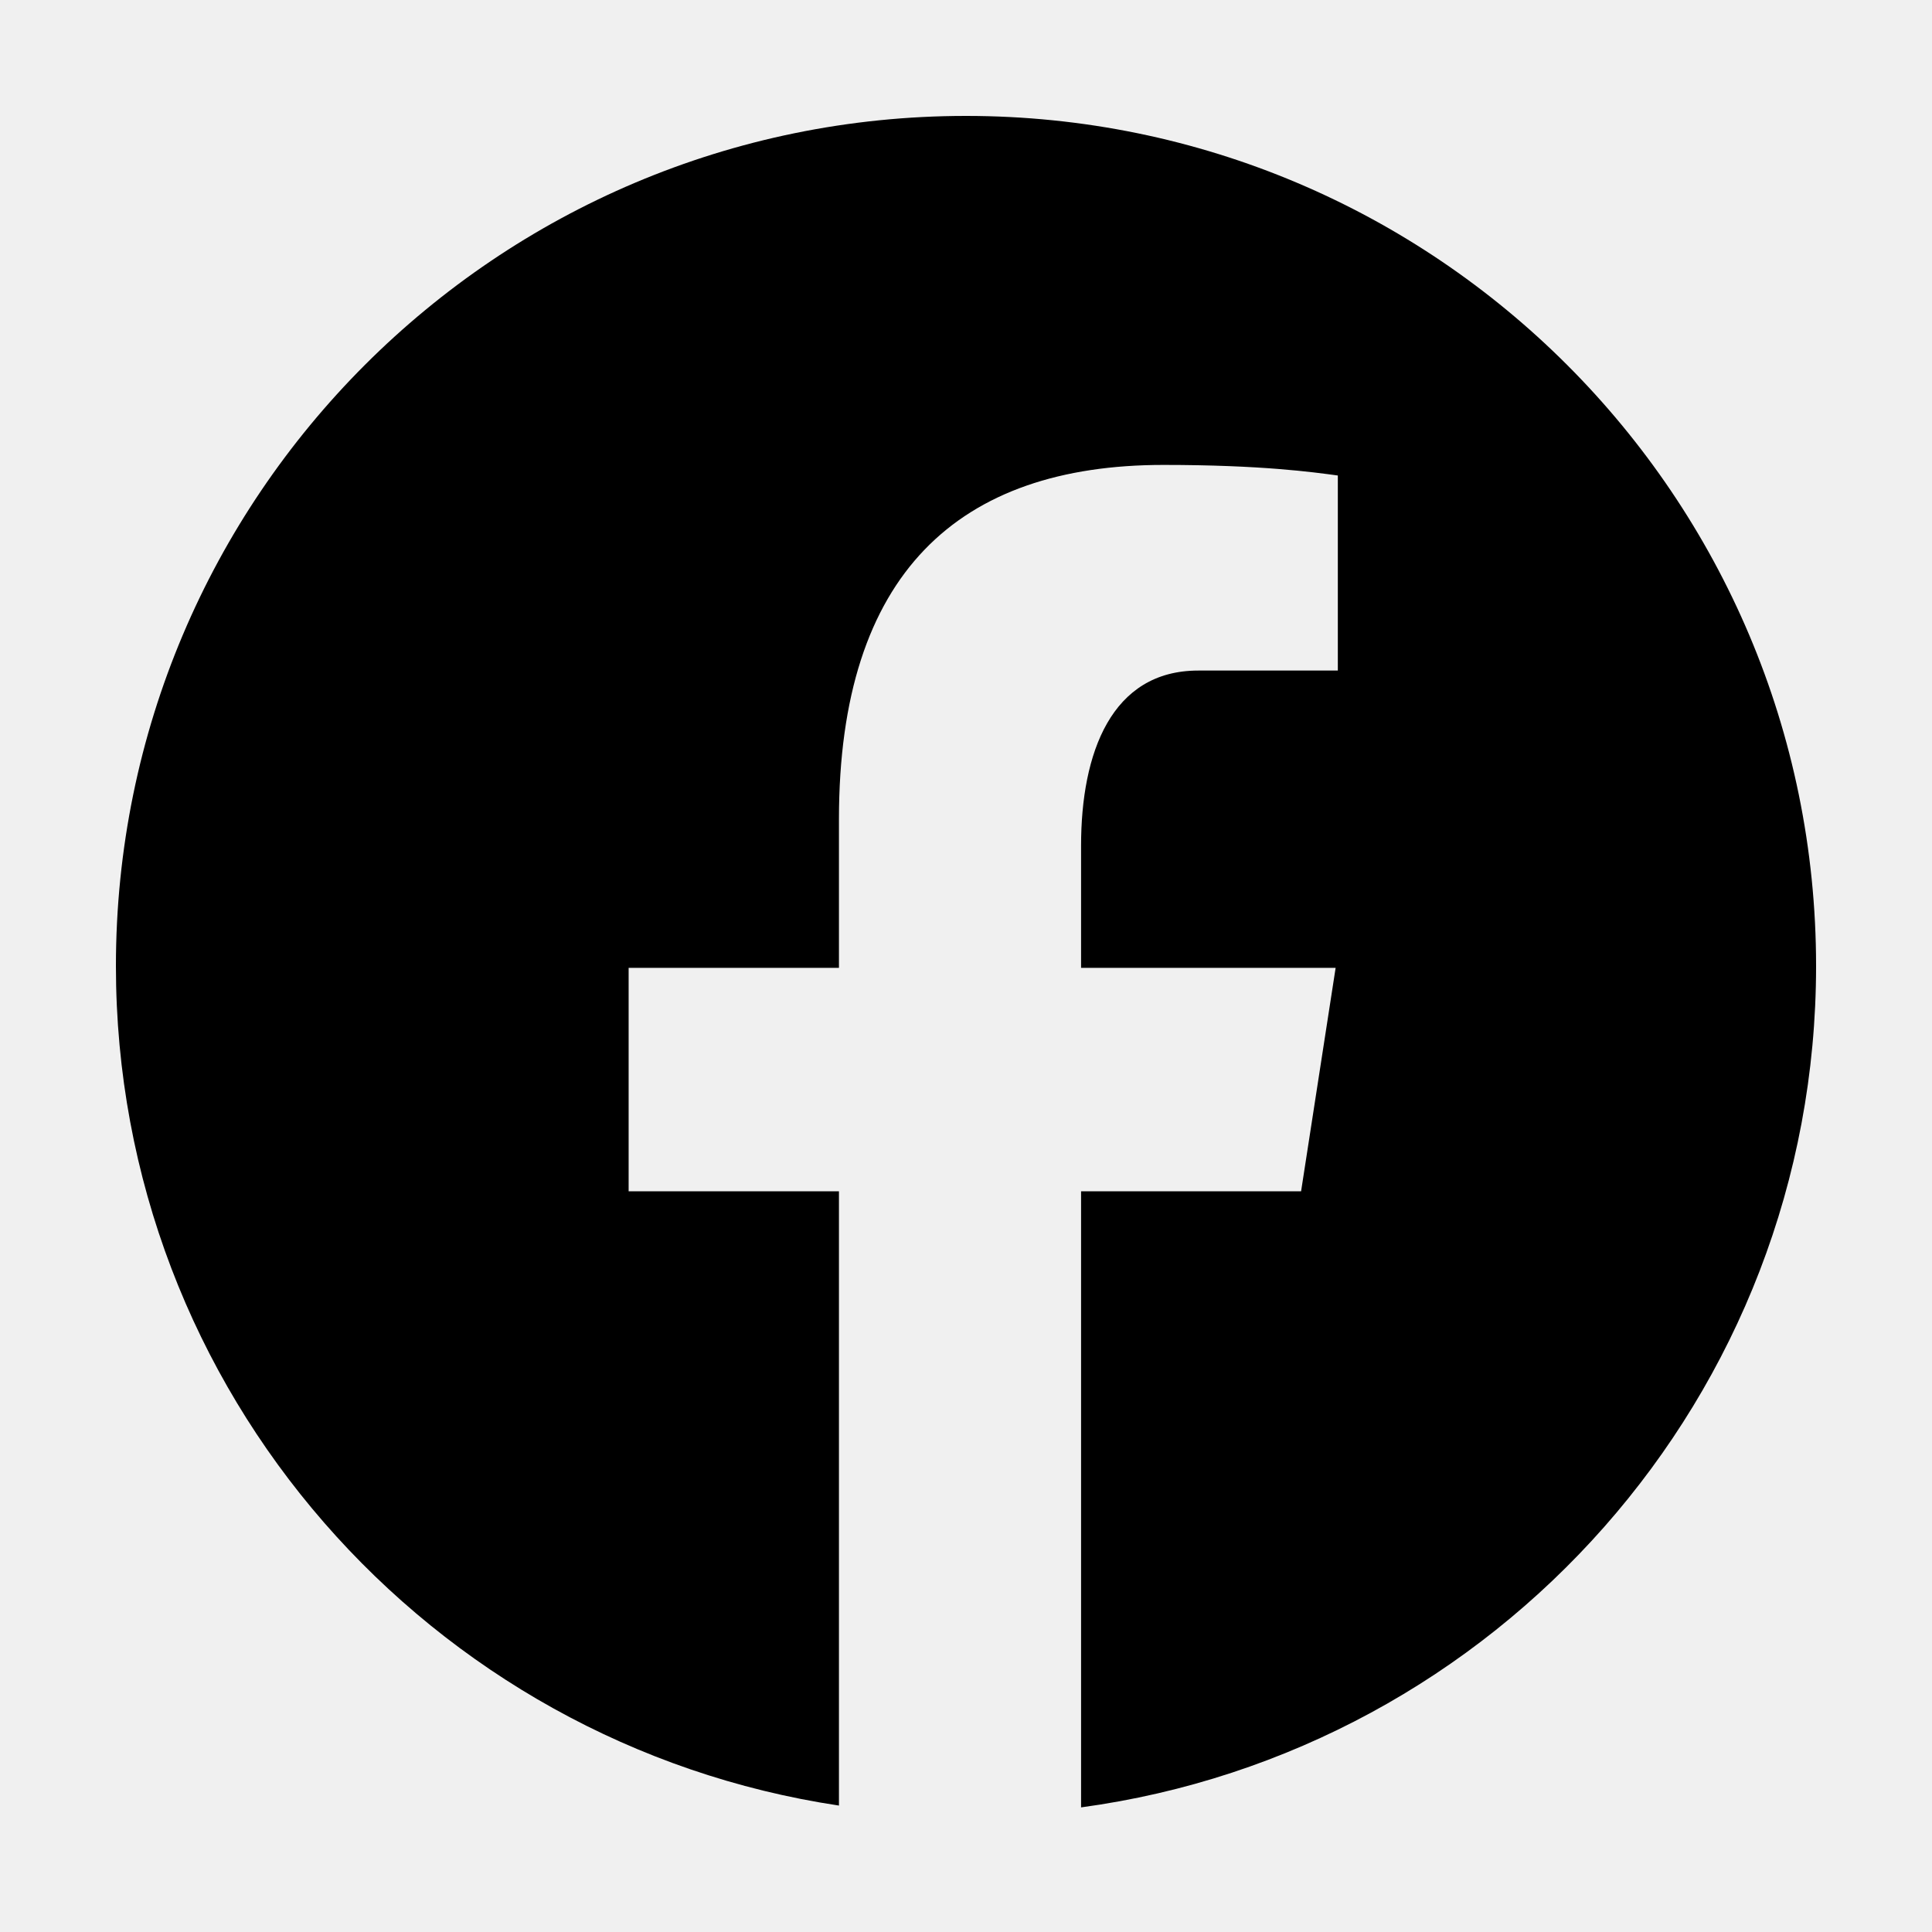
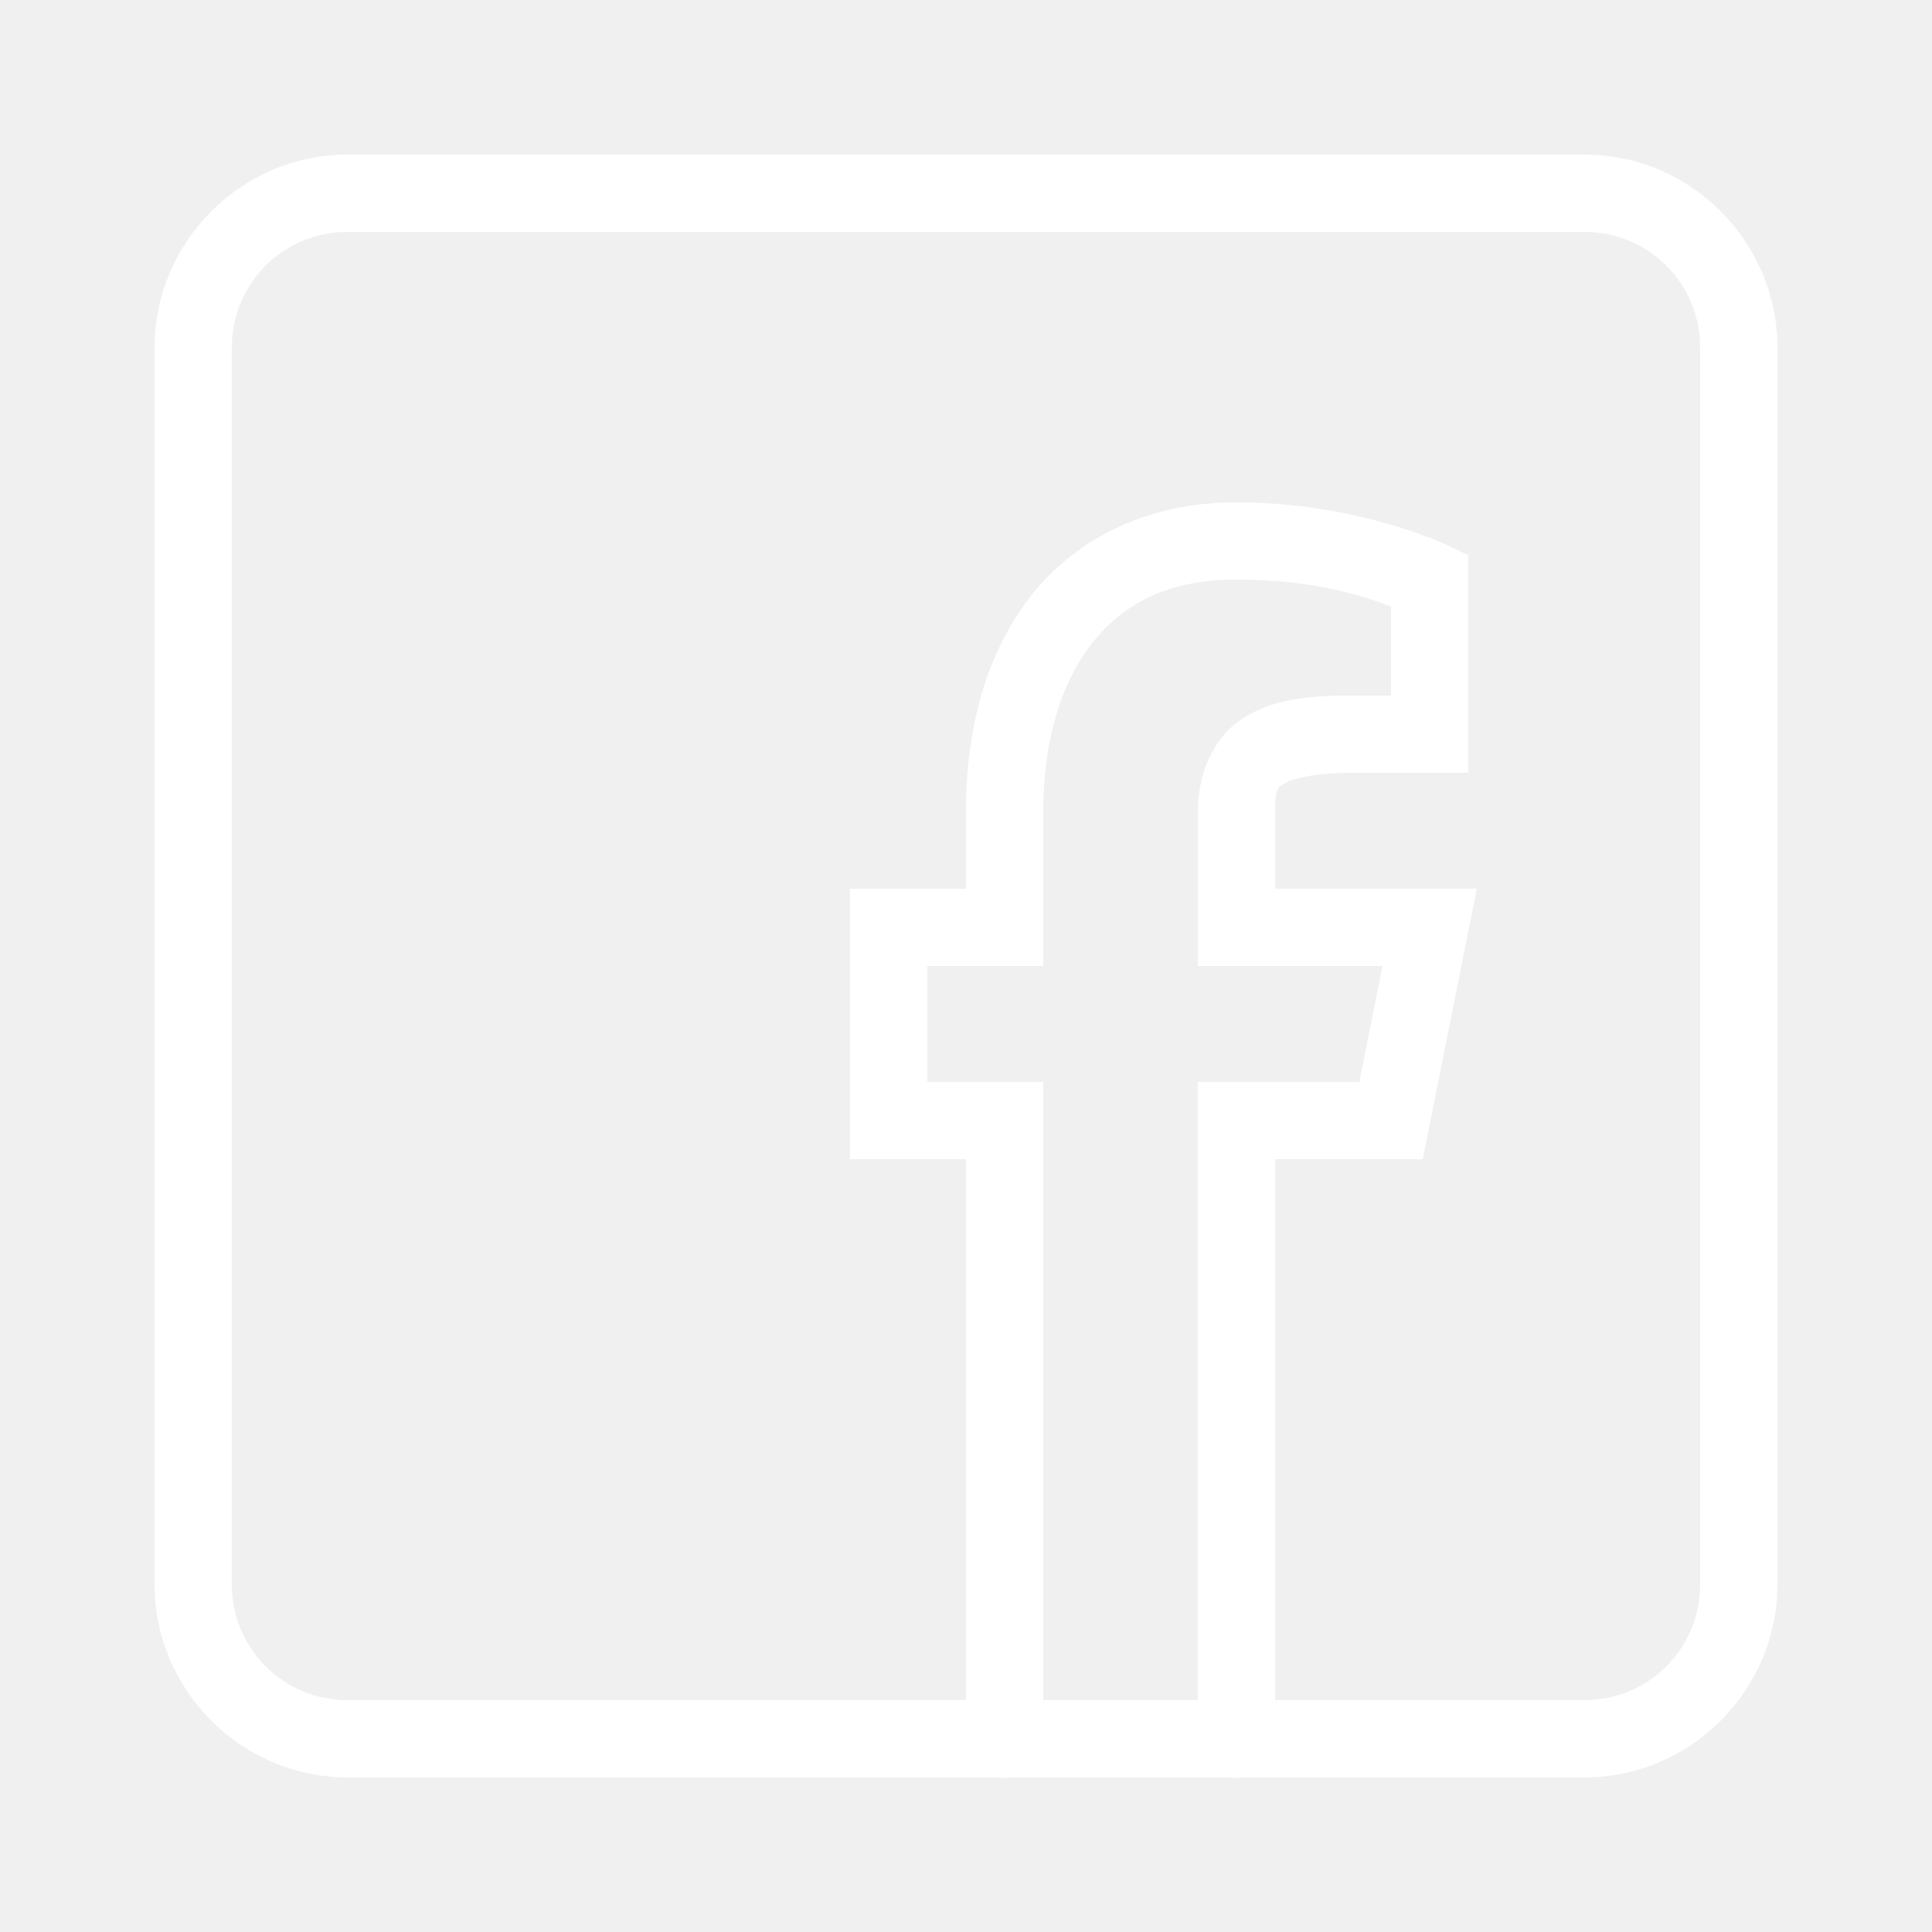
- <svg xmlns="http://www.w3.org/2000/svg" viewBox="0 0 50 50" width="50px" height="50px">
-   <path d="M25,3C12.85,3,3,12.85,3,25c0,11.03,8.125,20.137,18.712,21.728V30.831h-5.443v-5.783h5.443v-3.848 c0-6.371,3.104-9.168,8.399-9.168c2.536,0,3.877,0.188,4.512,0.274v5.048h-3.612c-2.248,0-3.033,2.131-3.033,4.533v3.161h6.588 l-0.894,5.783h-5.694v15.944C38.716,45.318,47,36.137,47,25C47,12.85,37.15,3,25,3z" />
+ <svg xmlns="http://www.w3.org/2000/svg" viewBox="0,0,256,256" width="50px" height="50px" fill-rule="nonzero">
+   <g fill="#ffffff" fill-rule="nonzero" stroke="none" stroke-width="1" stroke-linecap="butt" stroke-linejoin="miter" stroke-miterlimit="10" stroke-dasharray="" stroke-dashoffset="0" font-family="none" font-weight="none" font-size="none" text-anchor="none" style="mix-blend-mode: normal">
+     <g transform="scale(5.12,5.12)">
+       <path d="M9,4c-2.75,0 -5,2.25 -5,5v32c0,2.75 2.25,5 5,5h16.832c0.108,0.018 0.218,0.018 0.326,0h5.674c0.108,0.018 0.218,0.018 0.326,0h8.842c2.75,0 5,-2.25 5,-5v-32c0,-2.75 -2.25,-5 -5,-5zM9,6h32c1.668,0 3,1.332 3,3v32c0,1.668 -1.332,3 -3,3h-8v-14h3.82l1.4,-7h-5.221v-2c0,-0.557 0.053,-0.601 0.24,-0.723c0.187,-0.122 0.766,-0.277 1.76,-0.277h3v-5.631l-0.57,-0.271c0,0 -2.297,-1.098 -5.43,-1.098c-2.25,0 -4.098,0.896 -5.281,2.375c-1.183,1.479 -1.719,3.458 -1.719,5.625v2h-3v7h3v14h-16c-1.668,0 -3,-1.332 -3,-3v-32c0,-1.668 1.332,-3 3,-3zM32,15c2.079,0 3.387,0.458 4,0.701v2.299h-1c-1.151,0 -2.073,0.095 -2.85,0.6c-0.777,0.504 -1.15,1.462 -1.15,2.4v4h4.779l-0.6,3h-4.18v16h-4v-16h-3v-3h3v-4c0,-1.833 0.464,-3.354 1.281,-4.375c0.817,-1.021 1.969,-1.625 3.719,-1.625z" />
+     </g>
+   </g>
</svg>
